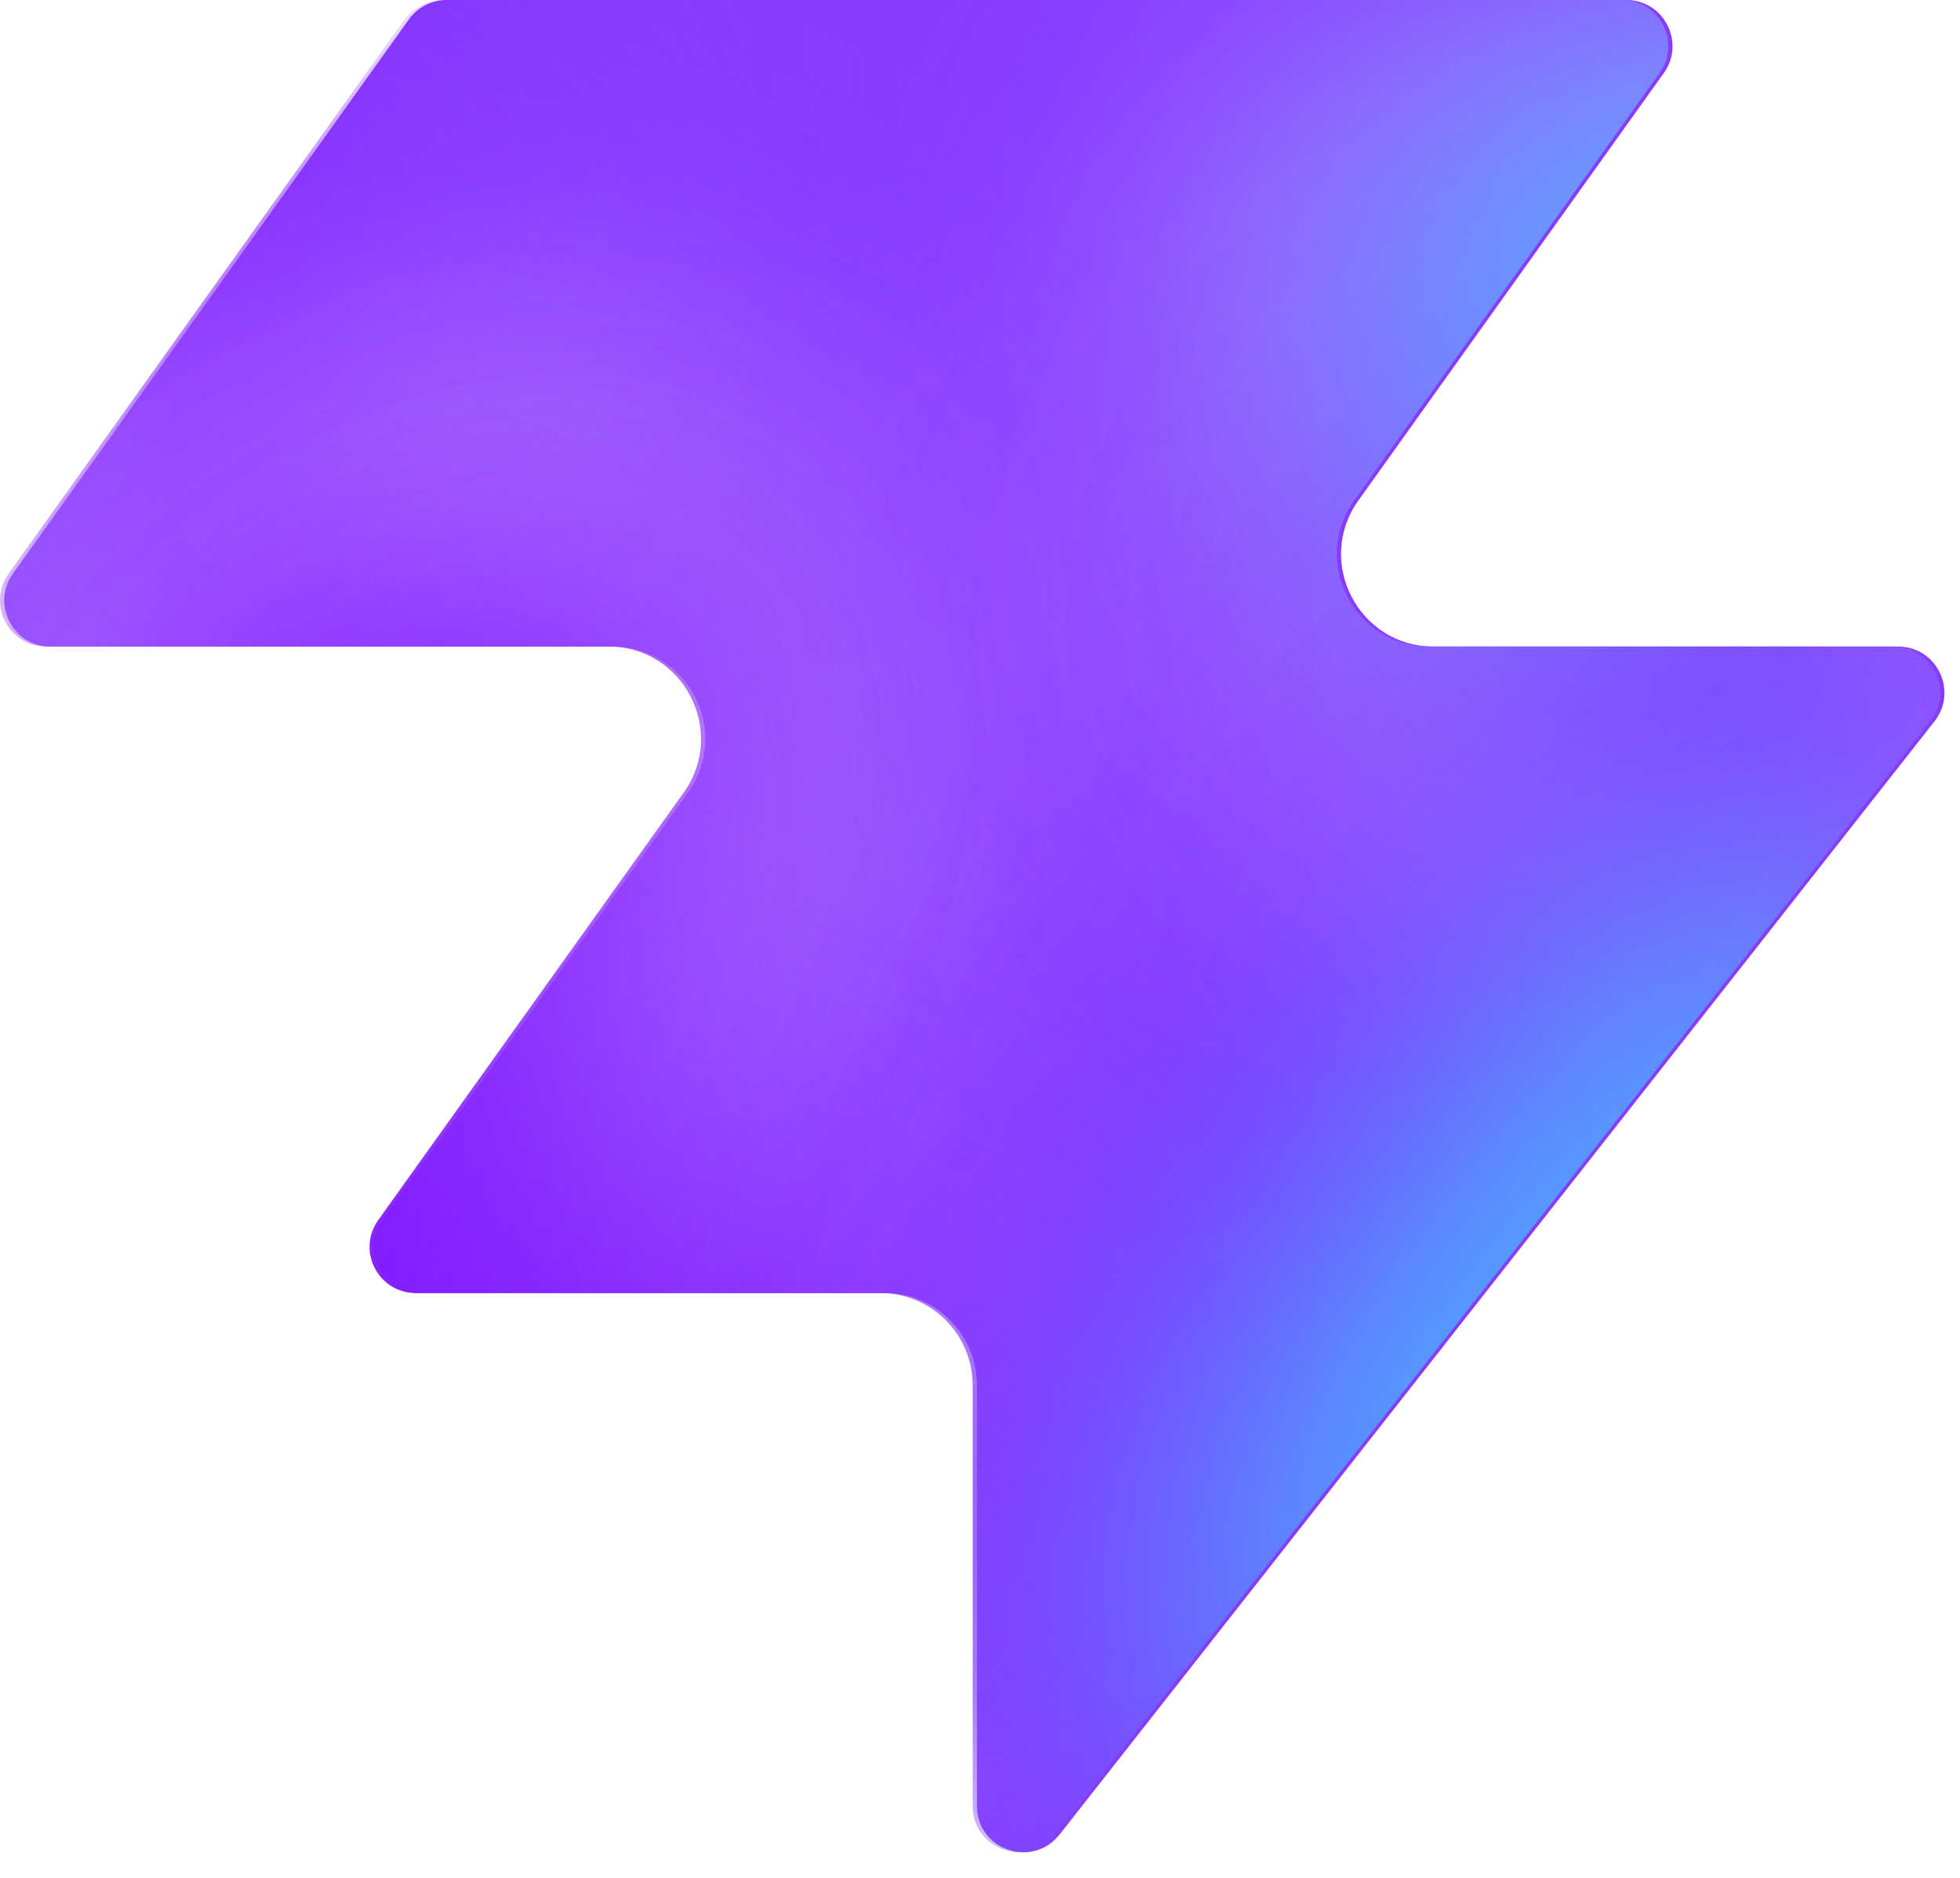
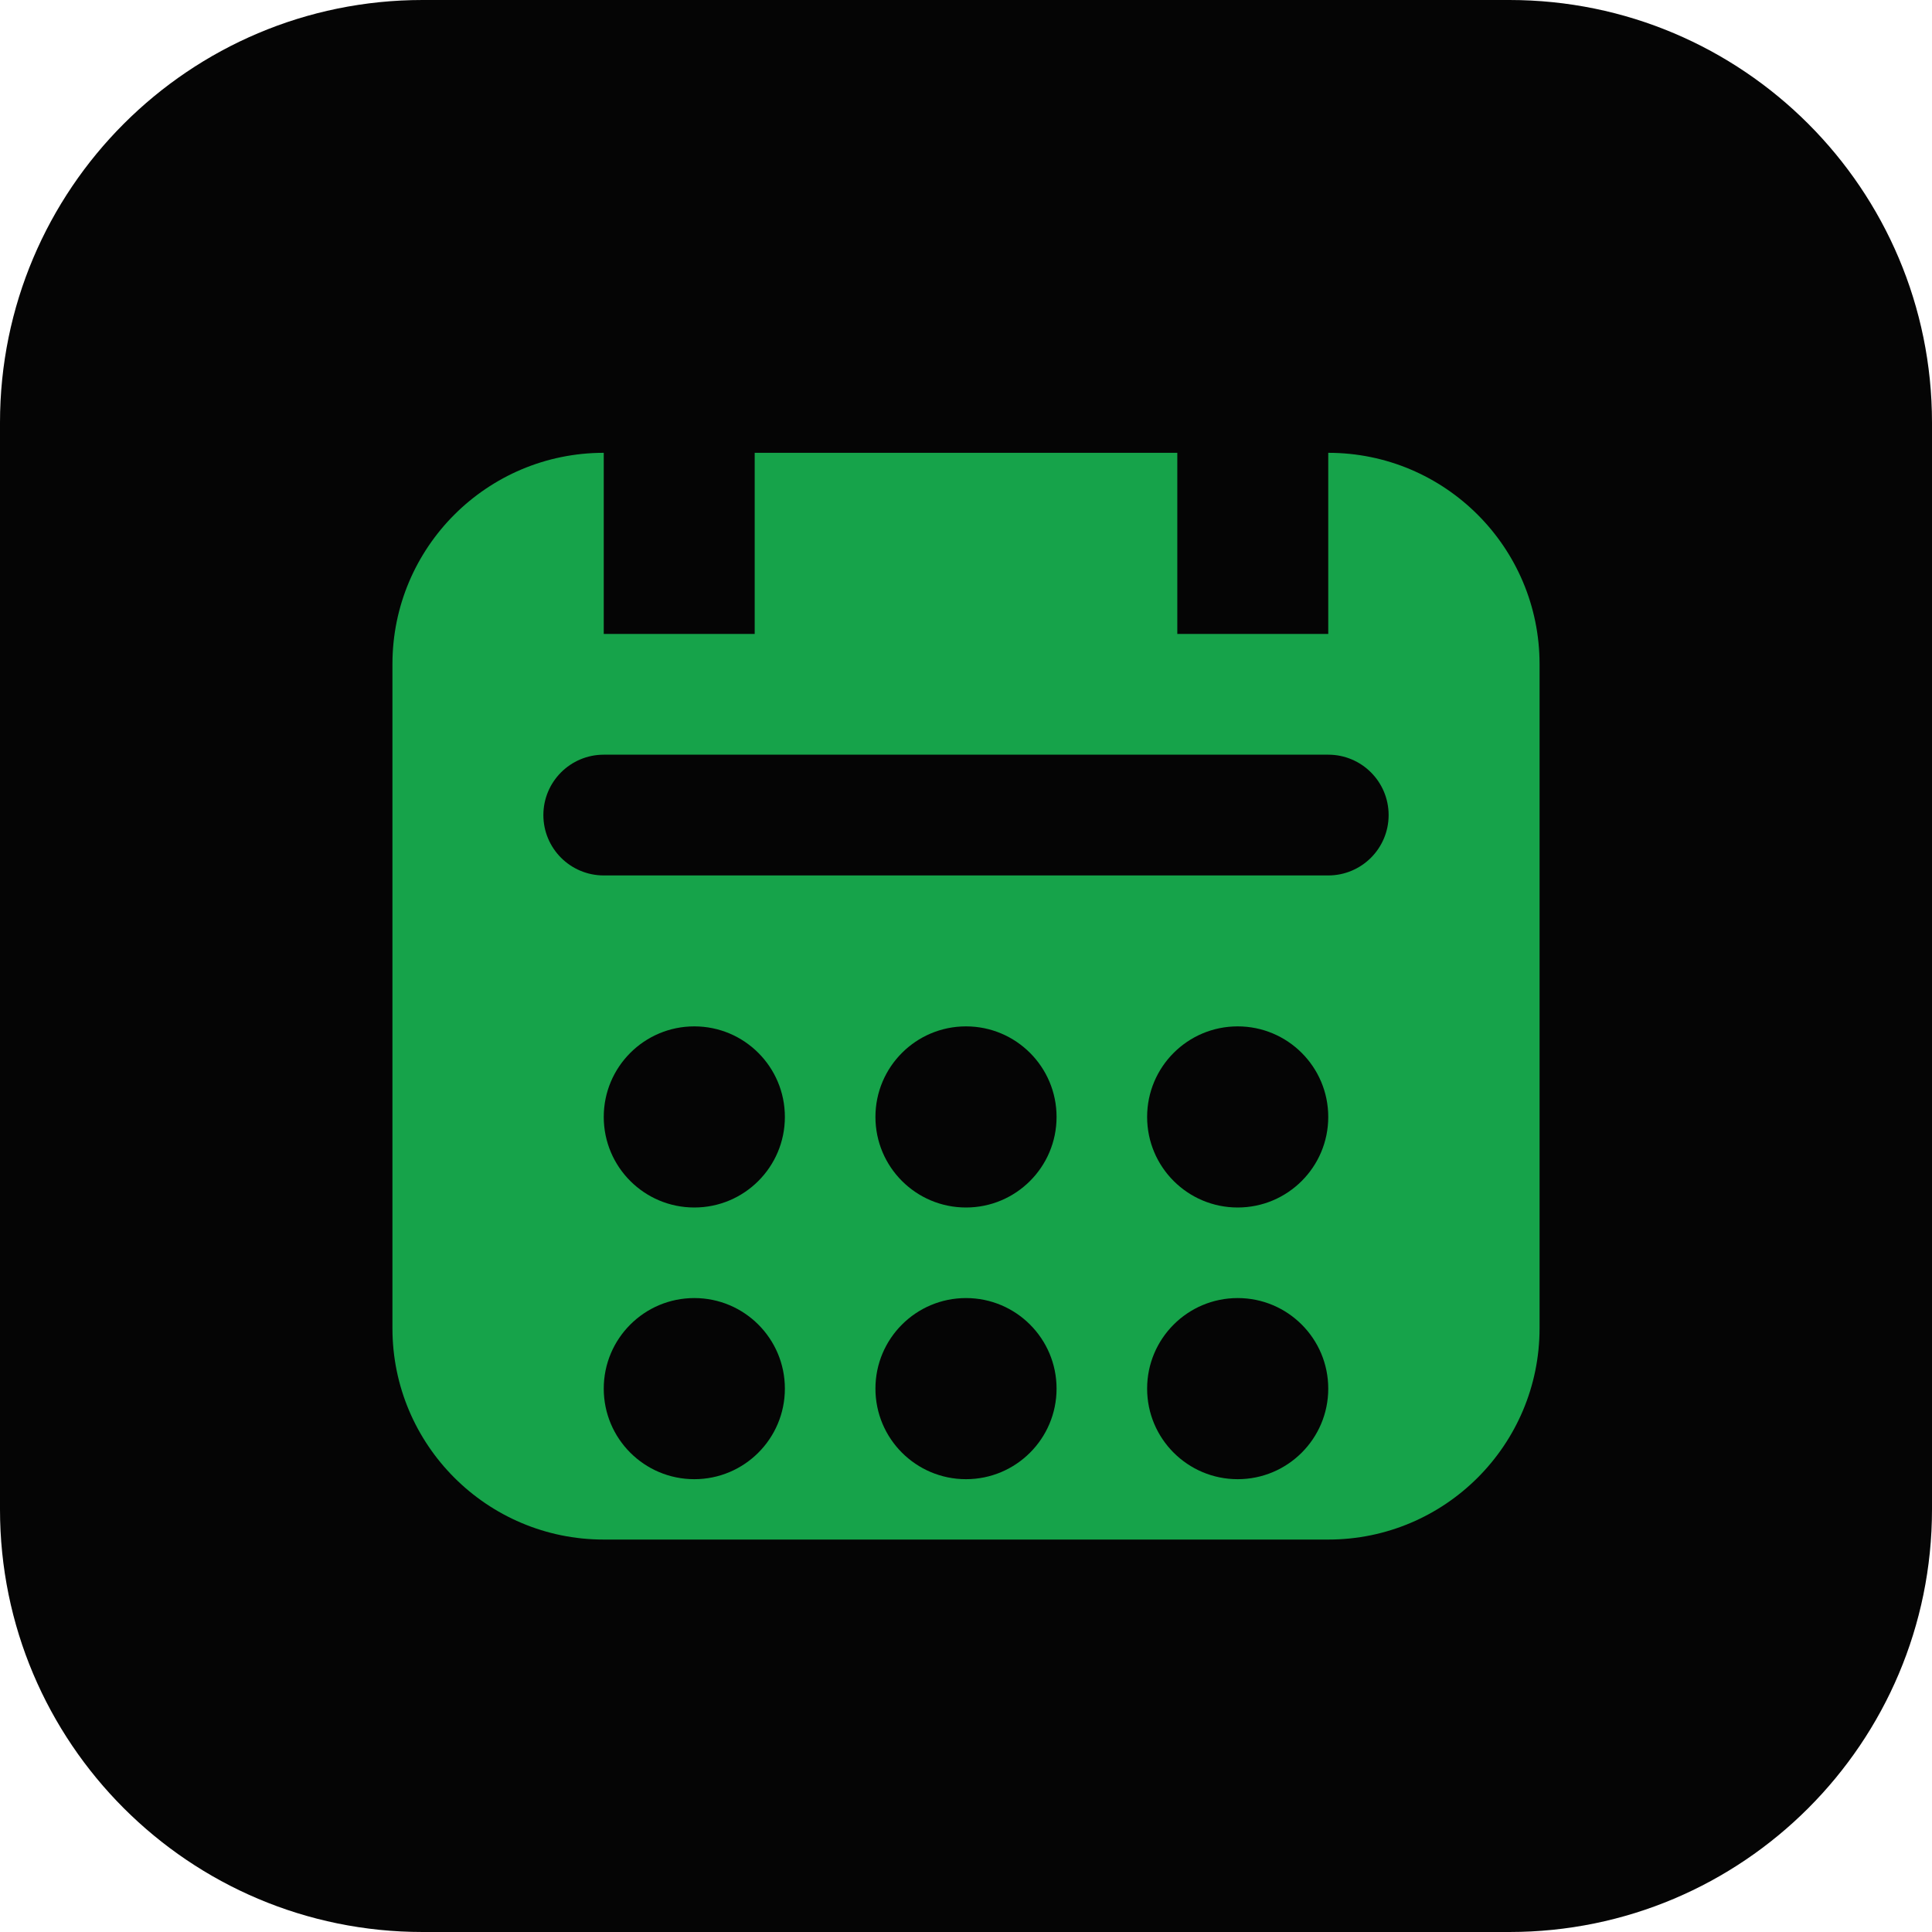
- <svg xmlns="http://www.w3.org/2000/svg" width="48" height="46" fill="none" viewBox="0 0 48 46">
-   <path fill="#863bff" d="M25.946 44.938c-.664.845-2.021.375-2.021-.698V33.937a2.26 2.26 0 0 0-2.262-2.262H10.287c-.92 0-1.456-1.04-.92-1.788l7.48-10.471c1.07-1.497 0-3.578-1.842-3.578H1.237c-.92 0-1.456-1.04-.92-1.788L10.013.474c.214-.297.556-.474.92-.474h28.894c.92 0 1.456 1.04.92 1.788l-7.48 10.471c-1.07 1.498 0 3.579 1.842 3.579h11.377c.943 0 1.473 1.088.89 1.83L25.947 44.94z" style="fill:#863bff;fill:color(display-p3 .525 .23 1);fill-opacity:1" />
-   <mask id="a" width="48" height="46" x="0" y="0" maskUnits="userSpaceOnUse" style="mask-type:alpha">
-     <path fill="#000" d="M25.842 44.938c-.664.844-2.021.375-2.021-.698V33.937a2.26 2.26 0 0 0-2.262-2.262H10.183c-.92 0-1.456-1.04-.92-1.788l7.48-10.471c1.07-1.498 0-3.579-1.842-3.579H1.133c-.92 0-1.456-1.04-.92-1.787L9.91.473c.214-.297.556-.474.92-.474h28.894c.92 0 1.456 1.04.92 1.788l-7.48 10.471c-1.07 1.498 0 3.578 1.842 3.578h11.377c.943 0 1.473 1.088.89 1.832L25.843 44.94z" style="fill:#000;fill-opacity:1" />
-   </mask>
-   <g mask="url(#a)">
-     <g filter="url(#b)">
-       <ellipse cx="5.508" cy="14.704" fill="#ede6ff" rx="5.508" ry="14.704" style="fill:#ede6ff;fill:color(display-p3 .927 .903 1);fill-opacity:1" transform="matrix(.00324 1 1 -.00324 -4.47 31.516)" />
-     </g>
-     <g filter="url(#c)">
-       <ellipse cx="10.399" cy="29.851" fill="#ede6ff" rx="10.399" ry="29.851" style="fill:#ede6ff;fill:color(display-p3 .927 .903 1);fill-opacity:1" transform="matrix(.00324 1 1 -.00324 -39.328 7.883)" />
-     </g>
-     <g filter="url(#d)">
-       <ellipse cx="5.508" cy="30.487" fill="#7e14ff" rx="5.508" ry="30.487" style="fill:#7e14ff;fill:color(display-p3 .492 .077 1);fill-opacity:1" transform="rotate(89.814 -25.913 -14.639)scale(1 -1)" />
-     </g>
-     <g filter="url(#e)">
-       <ellipse cx="5.508" cy="30.599" fill="#7e14ff" rx="5.508" ry="30.599" style="fill:#7e14ff;fill:color(display-p3 .492 .077 1);fill-opacity:1" transform="rotate(89.814 -32.644 -3.334)scale(1 -1)" />
-     </g>
-     <g filter="url(#f)">
-       <ellipse cx="5.508" cy="30.599" fill="#7e14ff" rx="5.508" ry="30.599" style="fill:#7e14ff;fill:color(display-p3 .492 .077 1);fill-opacity:1" transform="matrix(.00324 1 1 -.00324 -34.34 30.47)" />
-     </g>
-     <g filter="url(#g)">
-       <ellipse cx="14.072" cy="22.078" fill="#ede6ff" rx="14.072" ry="22.078" style="fill:#ede6ff;fill:color(display-p3 .927 .903 1);fill-opacity:1" transform="rotate(93.35 24.506 48.493)scale(-1 1)" />
-     </g>
-     <g filter="url(#h)">
-       <ellipse cx="3.47" cy="21.501" fill="#7e14ff" rx="3.47" ry="21.501" style="fill:#7e14ff;fill:color(display-p3 .492 .077 1);fill-opacity:1" transform="rotate(89.009 28.708 47.59)scale(-1 1)" />
-     </g>
-     <g filter="url(#i)">
-       <ellipse cx="3.47" cy="21.501" fill="#7e14ff" rx="3.47" ry="21.501" style="fill:#7e14ff;fill:color(display-p3 .492 .077 1);fill-opacity:1" transform="rotate(89.009 28.708 47.59)scale(-1 1)" />
-     </g>
-     <g filter="url(#j)">
-       <ellipse cx=".387" cy="8.972" fill="#7e14ff" rx="4.407" ry="29.108" style="fill:#7e14ff;fill:color(display-p3 .492 .077 1);fill-opacity:1" transform="rotate(39.51 .387 8.972)" />
-     </g>
-     <g filter="url(#k)">
-       <ellipse cx="47.523" cy="-6.092" fill="#7e14ff" rx="4.407" ry="29.108" style="fill:#7e14ff;fill:color(display-p3 .492 .077 1);fill-opacity:1" transform="rotate(37.892 47.523 -6.092)" />
-     </g>
-     <g filter="url(#l)">
-       <ellipse cx="41.412" cy="6.333" fill="#47bfff" rx="5.971" ry="9.665" style="fill:#47bfff;fill:color(display-p3 .28 .748 1);fill-opacity:1" transform="rotate(37.892 41.412 6.333)" />
-     </g>
-     <g filter="url(#m)">
-       <ellipse cx="-1.879" cy="38.332" fill="#7e14ff" rx="4.407" ry="29.108" style="fill:#7e14ff;fill:color(display-p3 .492 .077 1);fill-opacity:1" transform="rotate(37.892 -1.88 38.332)" />
-     </g>
-     <g filter="url(#n)">
-       <ellipse cx="-1.879" cy="38.332" fill="#7e14ff" rx="4.407" ry="29.108" style="fill:#7e14ff;fill:color(display-p3 .492 .077 1);fill-opacity:1" transform="rotate(37.892 -1.88 38.332)" />
-     </g>
-     <g filter="url(#o)">
-       <ellipse cx="35.651" cy="29.907" fill="#7e14ff" rx="4.407" ry="29.108" style="fill:#7e14ff;fill:color(display-p3 .492 .077 1);fill-opacity:1" transform="rotate(37.892 35.651 29.907)" />
-     </g>
-     <g filter="url(#p)">
-       <ellipse cx="38.418" cy="32.4" fill="#47bfff" rx="5.971" ry="15.297" style="fill:#47bfff;fill:color(display-p3 .28 .748 1);fill-opacity:1" transform="rotate(37.892 38.418 32.4)" />
-     </g>
-   </g>
-   <defs>
-     <filter id="b" width="60.045" height="41.654" x="-19.77" y="16.149" color-interpolation-filters="sRGB" filterUnits="userSpaceOnUse">
-       <feFlood flood-opacity="0" result="BackgroundImageFix" />
-       <feBlend in="SourceGraphic" in2="BackgroundImageFix" result="shape" />
-       <feGaussianBlur result="effect1_foregroundBlur_2002_17158" stdDeviation="7.659" />
-     </filter>
-     <filter id="c" width="90.34" height="51.437" x="-54.613" y="-7.533" color-interpolation-filters="sRGB" filterUnits="userSpaceOnUse">
-       <feFlood flood-opacity="0" result="BackgroundImageFix" />
-       <feBlend in="SourceGraphic" in2="BackgroundImageFix" result="shape" />
-       <feGaussianBlur result="effect1_foregroundBlur_2002_17158" stdDeviation="7.659" />
-     </filter>
-     <filter id="d" width="79.355" height="29.4" x="-49.64" y="2.03" color-interpolation-filters="sRGB" filterUnits="userSpaceOnUse">
-       <feFlood flood-opacity="0" result="BackgroundImageFix" />
-       <feBlend in="SourceGraphic" in2="BackgroundImageFix" result="shape" />
-       <feGaussianBlur result="effect1_foregroundBlur_2002_17158" stdDeviation="4.596" />
-     </filter>
-     <filter id="e" width="79.579" height="29.4" x="-45.045" y="20.029" color-interpolation-filters="sRGB" filterUnits="userSpaceOnUse">
-       <feFlood flood-opacity="0" result="BackgroundImageFix" />
-       <feBlend in="SourceGraphic" in2="BackgroundImageFix" result="shape" />
-       <feGaussianBlur result="effect1_foregroundBlur_2002_17158" stdDeviation="4.596" />
-     </filter>
-     <filter id="f" width="79.579" height="29.4" x="-43.513" y="21.178" color-interpolation-filters="sRGB" filterUnits="userSpaceOnUse">
-       <feFlood flood-opacity="0" result="BackgroundImageFix" />
-       <feBlend in="SourceGraphic" in2="BackgroundImageFix" result="shape" />
-       <feGaussianBlur result="effect1_foregroundBlur_2002_17158" stdDeviation="4.596" />
-     </filter>
-     <filter id="g" width="74.749" height="58.852" x="15.756" y="-17.901" color-interpolation-filters="sRGB" filterUnits="userSpaceOnUse">
-       <feFlood flood-opacity="0" result="BackgroundImageFix" />
-       <feBlend in="SourceGraphic" in2="BackgroundImageFix" result="shape" />
-       <feGaussianBlur result="effect1_foregroundBlur_2002_17158" stdDeviation="7.659" />
-     </filter>
-     <filter id="h" width="61.377" height="25.362" x="23.548" y="2.284" color-interpolation-filters="sRGB" filterUnits="userSpaceOnUse">
-       <feFlood flood-opacity="0" result="BackgroundImageFix" />
-       <feBlend in="SourceGraphic" in2="BackgroundImageFix" result="shape" />
-       <feGaussianBlur result="effect1_foregroundBlur_2002_17158" stdDeviation="4.596" />
-     </filter>
-     <filter id="i" width="61.377" height="25.362" x="23.548" y="2.284" color-interpolation-filters="sRGB" filterUnits="userSpaceOnUse">
-       <feFlood flood-opacity="0" result="BackgroundImageFix" />
-       <feBlend in="SourceGraphic" in2="BackgroundImageFix" result="shape" />
-       <feGaussianBlur result="effect1_foregroundBlur_2002_17158" stdDeviation="4.596" />
-     </filter>
-     <filter id="j" width="56.045" height="63.649" x="-27.636" y="-22.853" color-interpolation-filters="sRGB" filterUnits="userSpaceOnUse">
-       <feFlood flood-opacity="0" result="BackgroundImageFix" />
-       <feBlend in="SourceGraphic" in2="BackgroundImageFix" result="shape" />
-       <feGaussianBlur result="effect1_foregroundBlur_2002_17158" stdDeviation="4.596" />
-     </filter>
-     <filter id="k" width="54.814" height="64.646" x="20.116" y="-38.415" color-interpolation-filters="sRGB" filterUnits="userSpaceOnUse">
-       <feFlood flood-opacity="0" result="BackgroundImageFix" />
-       <feBlend in="SourceGraphic" in2="BackgroundImageFix" result="shape" />
-       <feGaussianBlur result="effect1_foregroundBlur_2002_17158" stdDeviation="4.596" />
-     </filter>
-     <filter id="l" width="33.541" height="35.313" x="24.641" y="-11.323" color-interpolation-filters="sRGB" filterUnits="userSpaceOnUse">
-       <feFlood flood-opacity="0" result="BackgroundImageFix" />
-       <feBlend in="SourceGraphic" in2="BackgroundImageFix" result="shape" />
-       <feGaussianBlur result="effect1_foregroundBlur_2002_17158" stdDeviation="4.596" />
-     </filter>
-     <filter id="m" width="54.814" height="64.646" x="-29.286" y="6.009" color-interpolation-filters="sRGB" filterUnits="userSpaceOnUse">
-       <feFlood flood-opacity="0" result="BackgroundImageFix" />
-       <feBlend in="SourceGraphic" in2="BackgroundImageFix" result="shape" />
-       <feGaussianBlur result="effect1_foregroundBlur_2002_17158" stdDeviation="4.596" />
-     </filter>
-     <filter id="n" width="54.814" height="64.646" x="-29.286" y="6.009" color-interpolation-filters="sRGB" filterUnits="userSpaceOnUse">
-       <feFlood flood-opacity="0" result="BackgroundImageFix" />
-       <feBlend in="SourceGraphic" in2="BackgroundImageFix" result="shape" />
-       <feGaussianBlur result="effect1_foregroundBlur_2002_17158" stdDeviation="4.596" />
-     </filter>
-     <filter id="o" width="54.814" height="64.646" x="8.244" y="-2.416" color-interpolation-filters="sRGB" filterUnits="userSpaceOnUse">
-       <feFlood flood-opacity="0" result="BackgroundImageFix" />
-       <feBlend in="SourceGraphic" in2="BackgroundImageFix" result="shape" />
-       <feGaussianBlur result="effect1_foregroundBlur_2002_17158" stdDeviation="4.596" />
-     </filter>
-     <filter id="p" width="39.409" height="43.623" x="18.713" y="10.588" color-interpolation-filters="sRGB" filterUnits="userSpaceOnUse">
-       <feFlood flood-opacity="0" result="BackgroundImageFix" />
-       <feBlend in="SourceGraphic" in2="BackgroundImageFix" result="shape" />
-       <feGaussianBlur result="effect1_foregroundBlur_2002_17158" stdDeviation="4.596" />
-     </filter>
-   </defs>
+ <svg xmlns="http://www.w3.org/2000/svg" viewBox="0 0 64 64">
+   <rect width="64" height="64" rx="14" fill="#050505" />
+   <rect x="13" y="15" width="38" height="36" rx="7" fill="#16a34a" />
+   <path fill="#050505" d="M20 10h5v11h-5zM39 10h5v11h-5z" />
+   <rect x="18" y="25" width="28" height="4" rx="2" fill="#050505" />
+   <circle cx="23" cy="37" r="3" fill="#050505" />
+   <circle cx="32" cy="37" r="3" fill="#050505" />
+   <circle cx="41" cy="37" r="3" fill="#050505" />
+   <circle cx="23" cy="46" r="3" fill="#050505" />
+   <circle cx="32" cy="46" r="3" fill="#050505" />
+   <circle cx="41" cy="46" r="3" fill="#050505" />
</svg>
